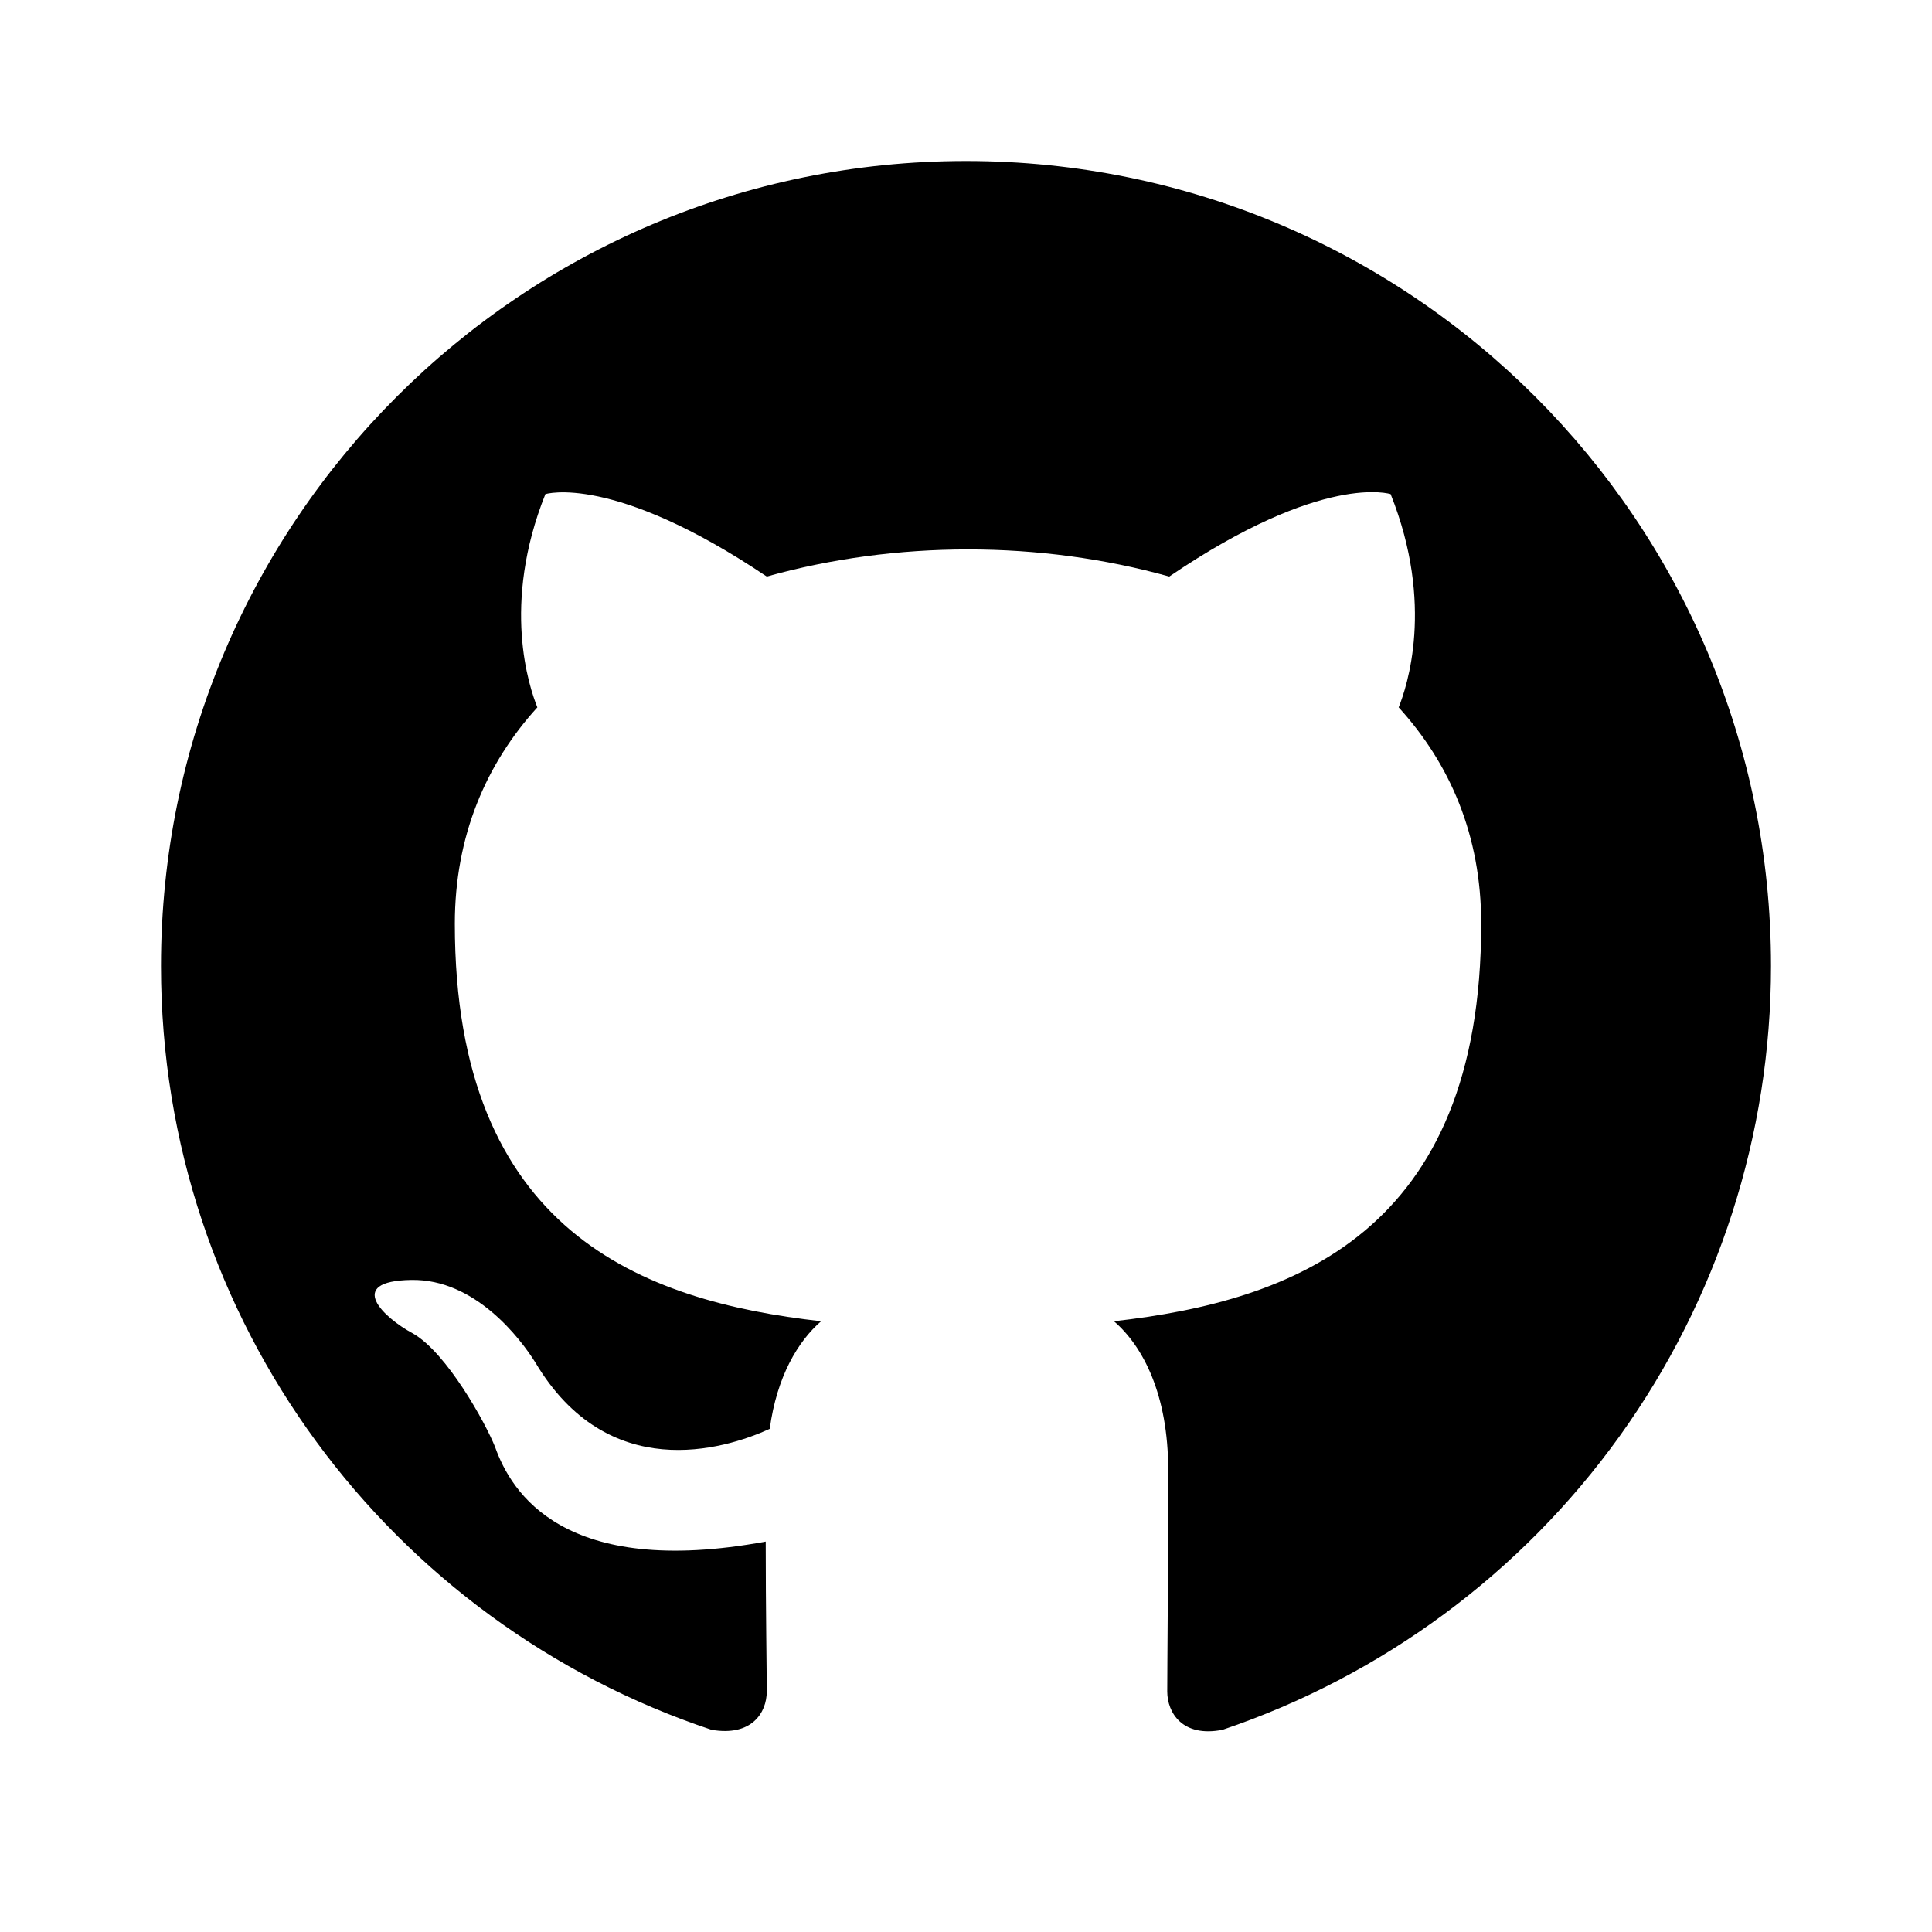
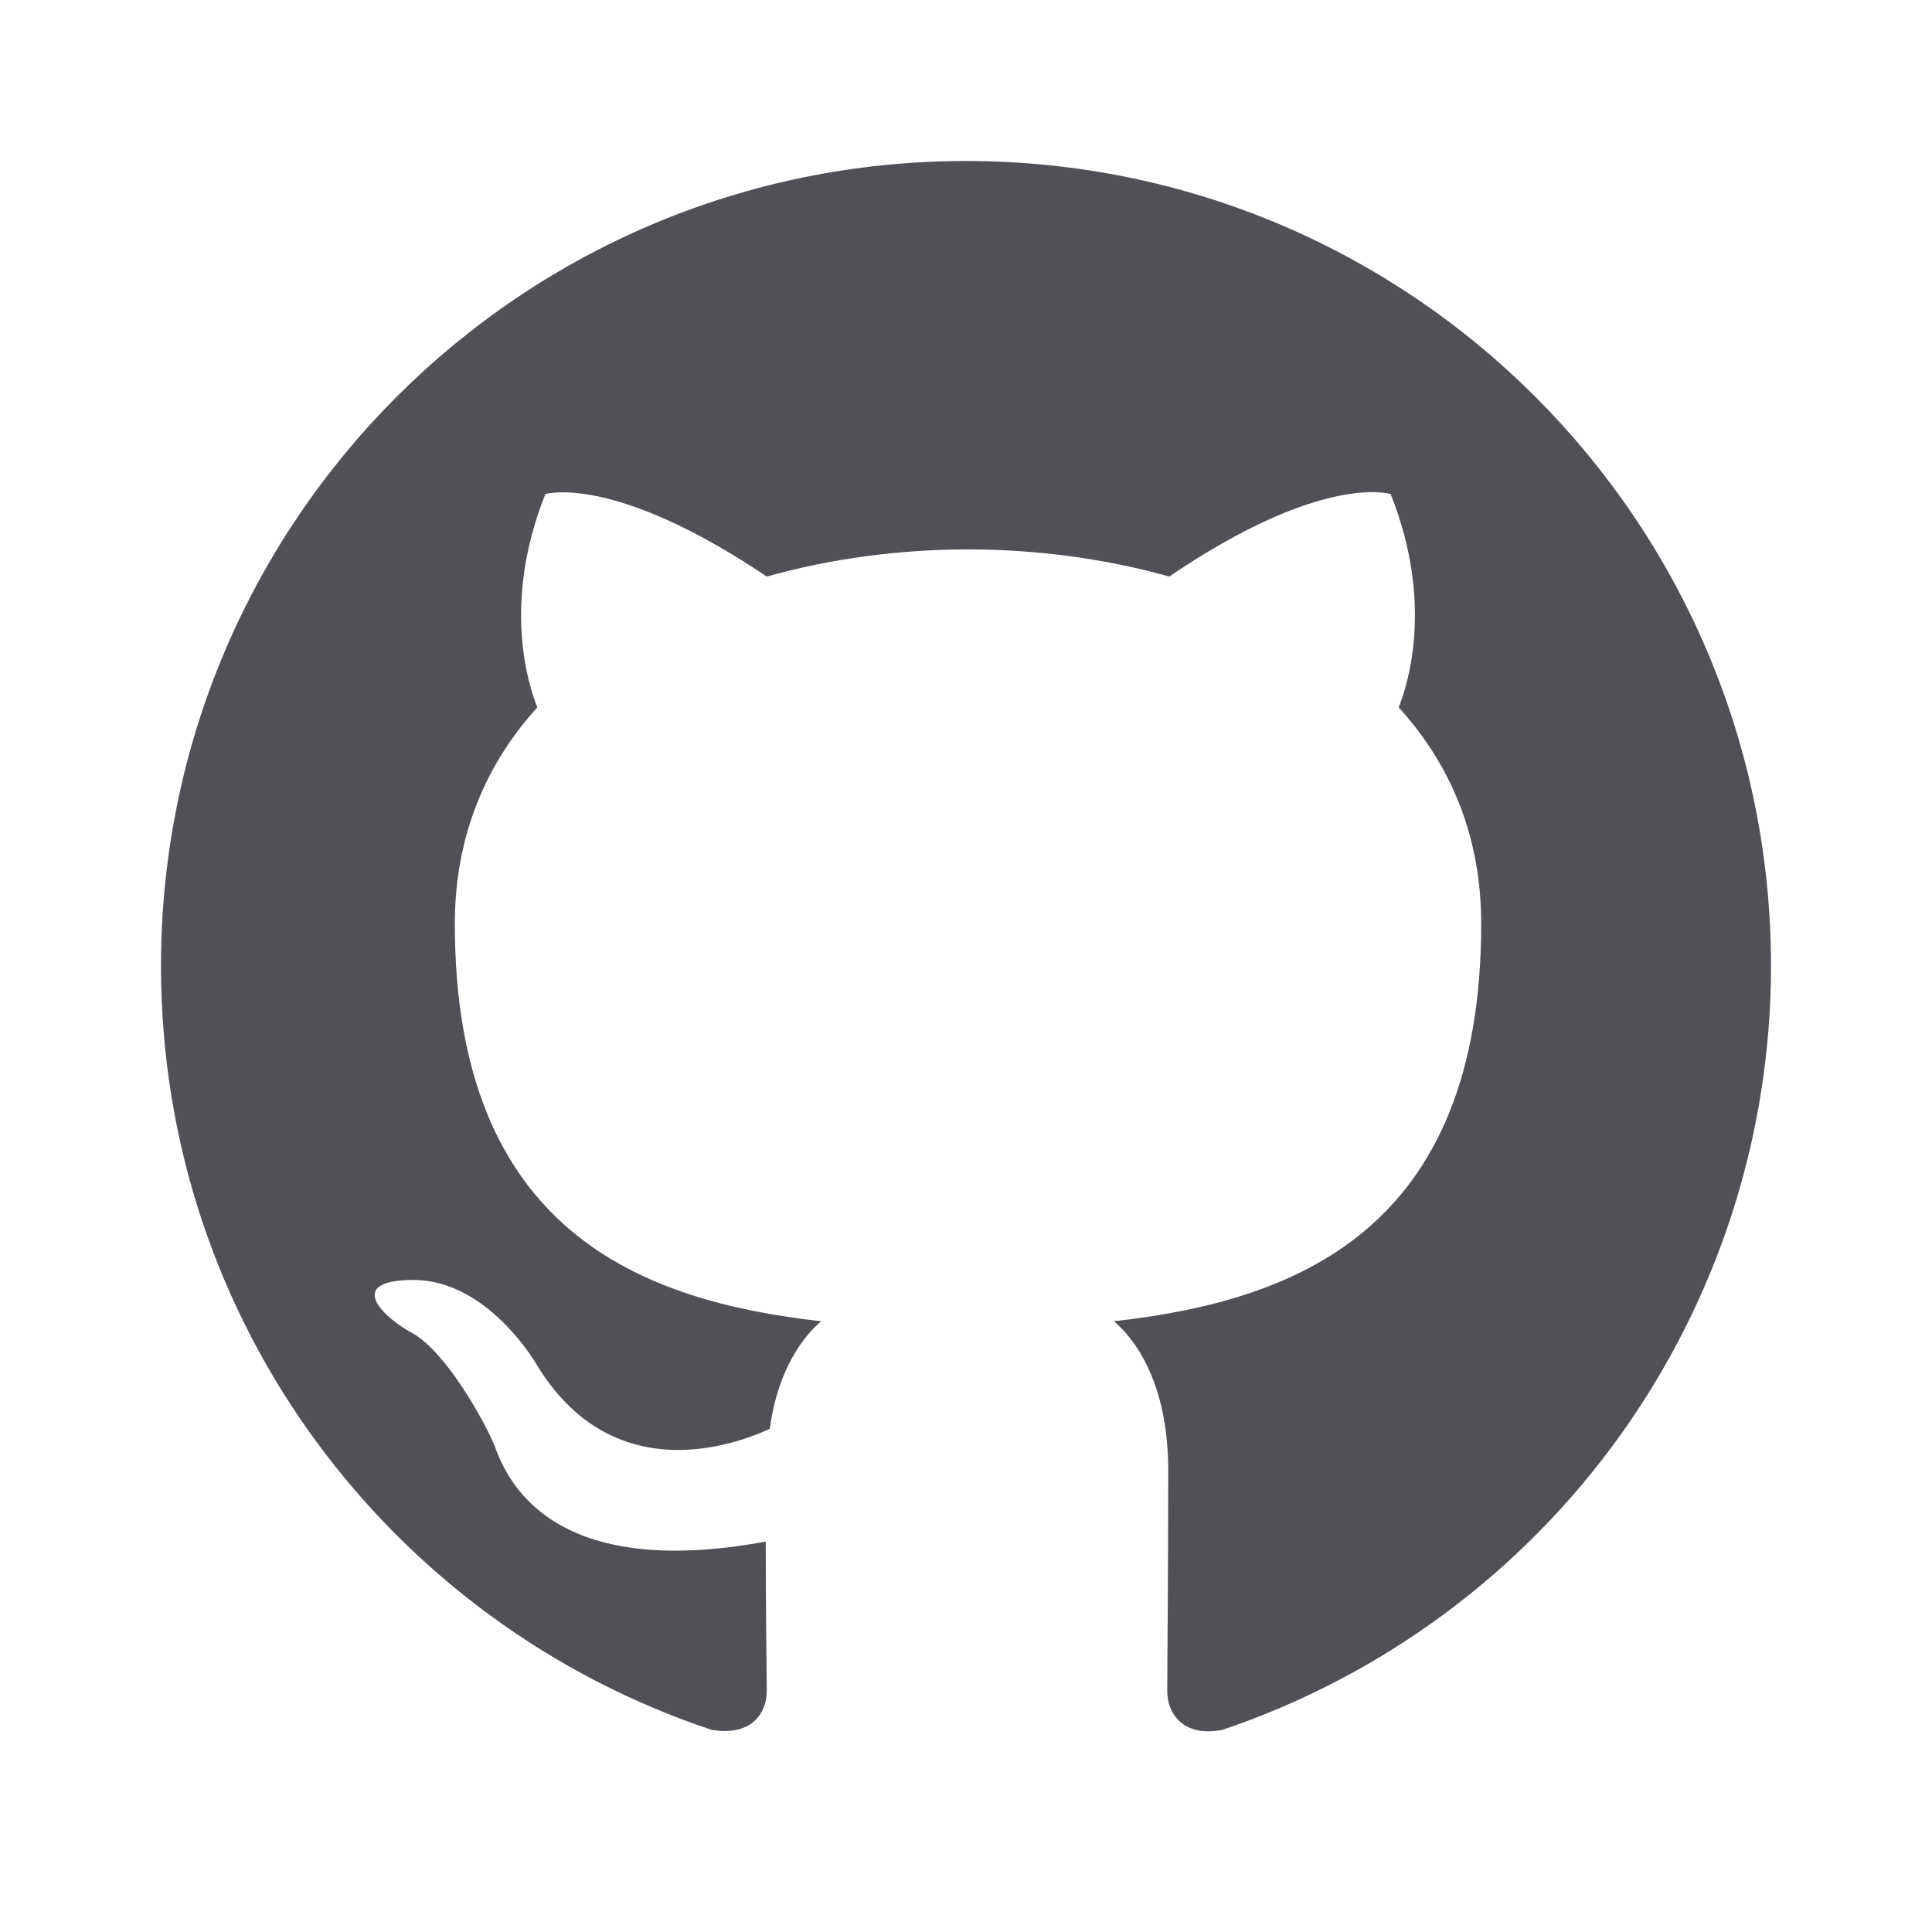
<svg xmlns="http://www.w3.org/2000/svg" width="800px" height="800px" viewBox="0 0 24 24" fill="none">
-   <path fill-rule="evenodd" clip-rule="evenodd" d="M12 2C6.475 2 2 6.475 2 12C2 16.425 4.862 20.163 8.838 21.488C9.338 21.575 9.525 21.275 9.525 21.012C9.525 20.775 9.512 19.988 9.512 19.15C7 19.613 6.35 18.538 6.15 17.975C6.037 17.688 5.55 16.8 5.125 16.562C4.775 16.375 4.275 15.912 5.112 15.9C5.9 15.887 6.463 16.625 6.65 16.925C7.55 18.438 8.988 18.012 9.562 17.75C9.65 17.1 9.912 16.663 10.2 16.413C7.975 16.163 5.65 15.3 5.65 11.475C5.65 10.387 6.037 9.488 6.675 8.787C6.575 8.537 6.225 7.513 6.775 6.138C6.775 6.138 7.612 5.875 9.525 7.162C10.325 6.938 11.175 6.825 12.025 6.825C12.875 6.825 13.725 6.938 14.525 7.162C16.438 5.862 17.275 6.138 17.275 6.138C17.825 7.513 17.475 8.537 17.375 8.787C18.012 9.488 18.4 10.375 18.4 11.475C18.4 15.312 16.062 16.163 13.838 16.413C14.2 16.725 14.512 17.325 14.512 18.262C14.512 19.6 14.5 20.675 14.5 21.012C14.5 21.275 14.688 21.587 15.188 21.488C17.173 20.817 18.898 19.541 20.12 17.84C21.342 16.138 22 14.095 22 12C22 6.475 17.525 2 12 2Z" fill="#000000" />
+   <path fill-rule="evenodd" clip-rule="evenodd" d="M12 2C6.475 2 2 6.475 2 12C2 16.425 4.862 20.163 8.838 21.488C9.338 21.575 9.525 21.275 9.525 21.012C9.525 20.775 9.512 19.988 9.512 19.15C7 19.613 6.35 18.538 6.15 17.975C6.037 17.688 5.55 16.8 5.125 16.562C4.775 16.375 4.275 15.912 5.112 15.9C5.9 15.887 6.463 16.625 6.65 16.925C7.55 18.438 8.988 18.012 9.562 17.75C9.65 17.1 9.912 16.663 10.2 16.413C7.975 16.163 5.65 15.3 5.65 11.475C5.65 10.387 6.037 9.488 6.675 8.787C6.575 8.537 6.225 7.513 6.775 6.138C6.775 6.138 7.612 5.875 9.525 7.162C10.325 6.938 11.175 6.825 12.025 6.825C12.875 6.825 13.725 6.938 14.525 7.162C16.438 5.862 17.275 6.138 17.275 6.138C17.825 7.513 17.475 8.537 17.375 8.787C18.012 9.488 18.4 10.375 18.4 11.475C18.4 15.312 16.062 16.163 13.838 16.413C14.2 16.725 14.512 17.325 14.512 18.262C14.512 19.6 14.5 20.675 14.5 21.012C14.5 21.275 14.688 21.587 15.188 21.488C17.173 20.817 18.898 19.541 20.12 17.84C21.342 16.138 22 14.095 22 12C22 6.475 17.525 2 12 2Z" fill="#505057" />
</svg>
